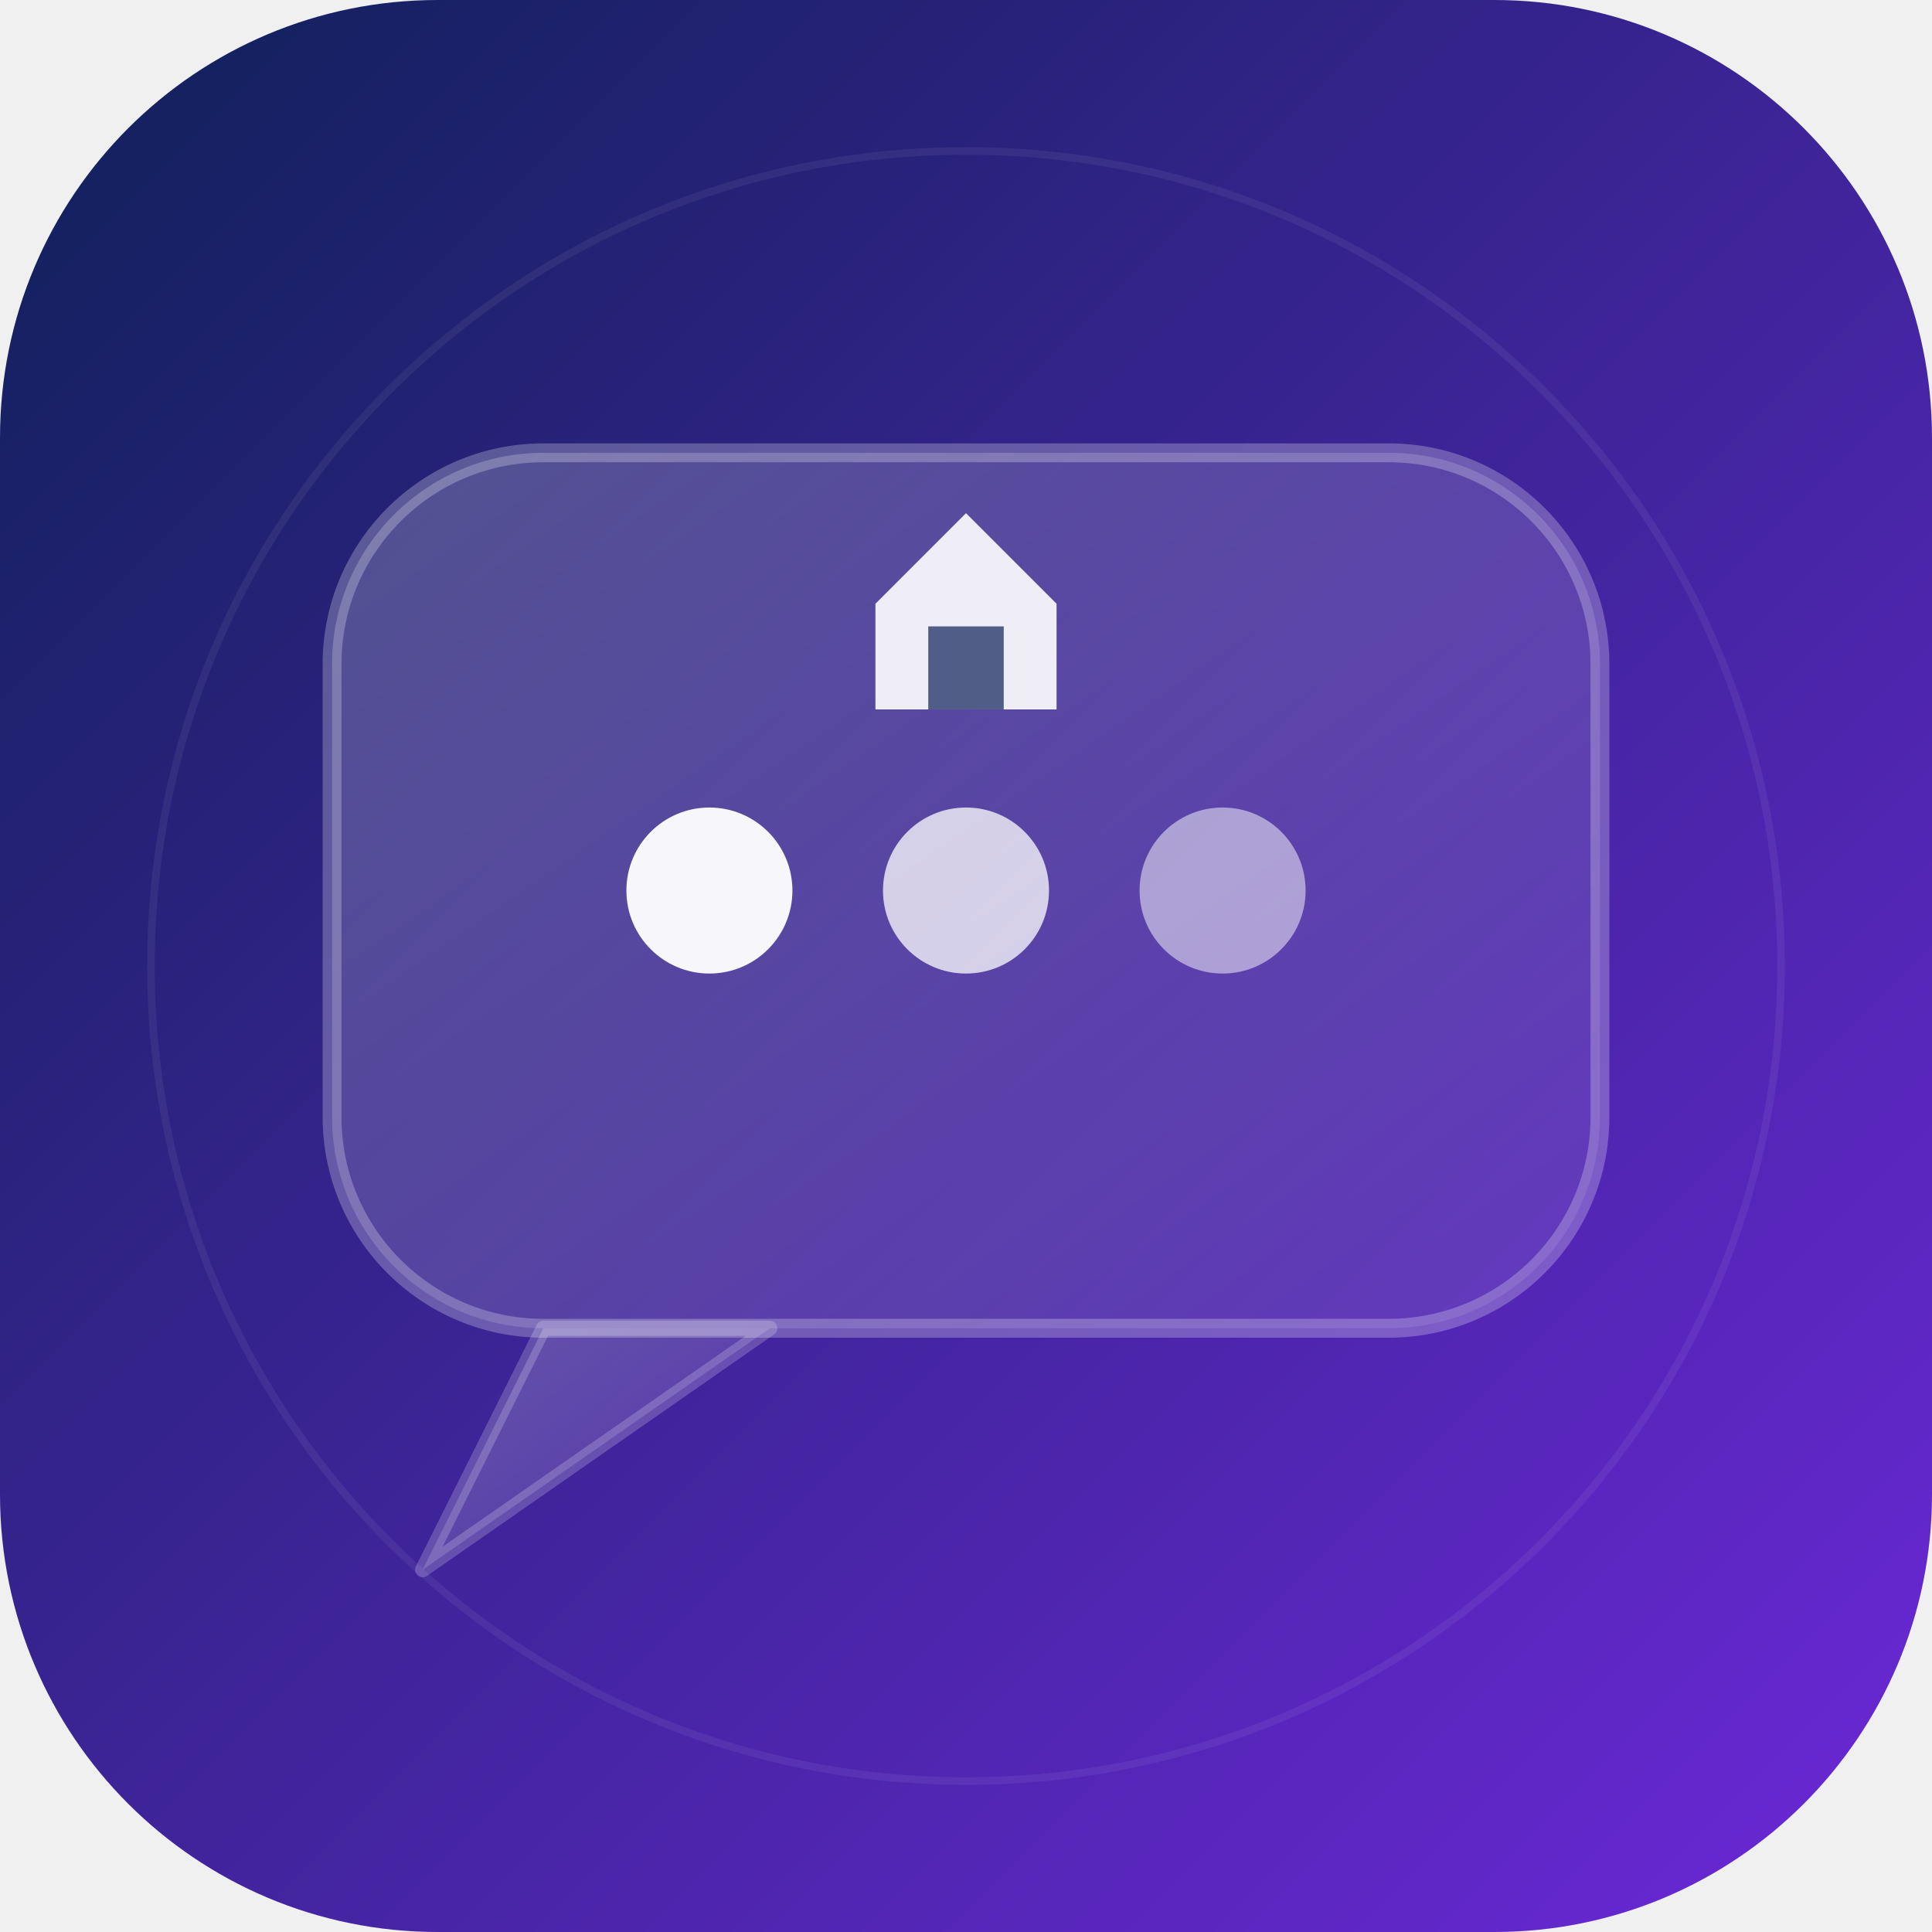
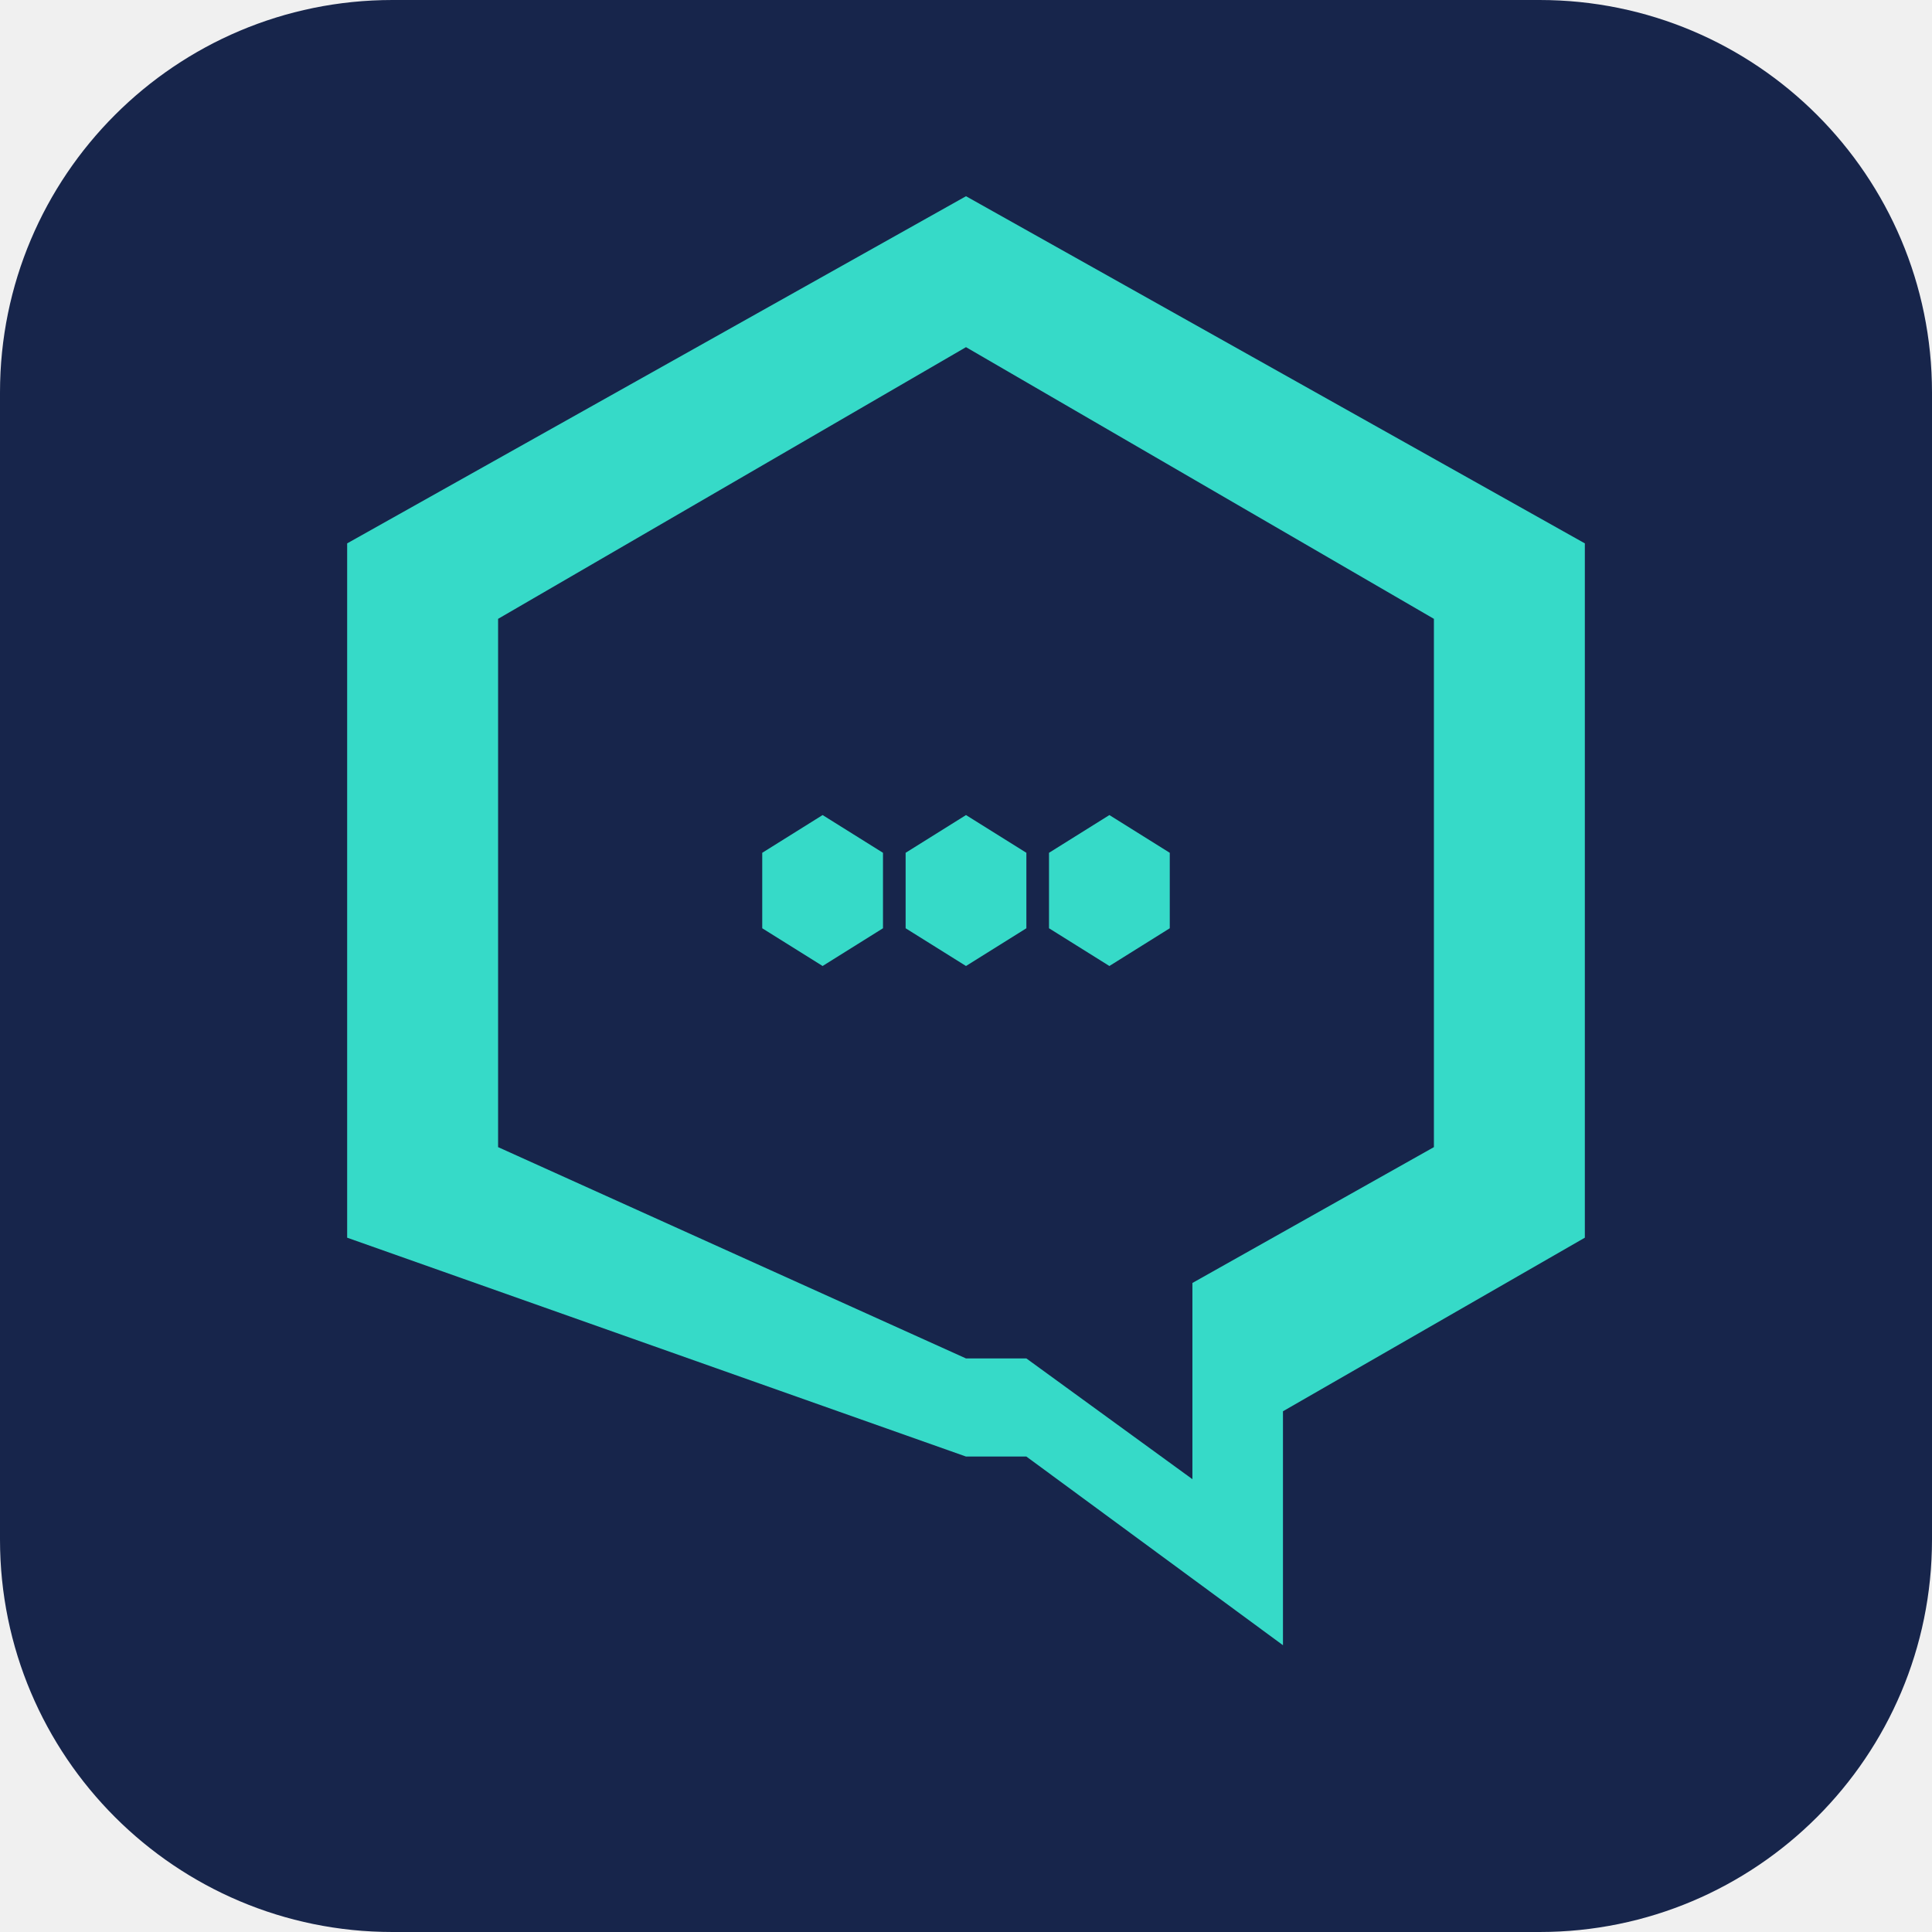
<svg xmlns="http://www.w3.org/2000/svg" viewBox="0 0 256 256">
-   <defs>
-     <linearGradient id="bg" x1="0%" y1="0%" x2="100%" y2="100%">
-       <stop offset="0%" style="stop-color:#0e2057" />
-       <stop offset="100%" style="stop-color:#6d28d9" />
-     </linearGradient>
-     <linearGradient id="bubble" x1="0%" y1="0%" x2="100%" y2="100%">
-       <stop offset="0%" style="stop-color:#ffffff;stop-opacity:0.22" />
-       <stop offset="100%" style="stop-color:#ffffff;stop-opacity:0.08" />
-     </linearGradient>
-     <filter id="glow">
-       <feGaussianBlur stdDeviation="6" result="blur" />
-       <feComposite in="SourceGraphic" in2="blur" operator="over" />
-     </filter>
-   </defs>
-   <rect width="256" height="256" rx="58" fill="url(#bg)" />
-   <circle cx="128" cy="128" r="108" fill="none" stroke="white" stroke-opacity="0.06" stroke-width="1" />
-   <rect x="44" y="60" width="168" height="116" rx="28" fill="url(#bubble)" stroke="white" stroke-opacity="0.25" stroke-width="2.5" />
-   <path d="M 72 176 L 56 208 L 102 176 Z" fill="url(#bubble)" stroke="white" stroke-opacity="0.2" stroke-width="2" stroke-linejoin="round" />
-   <circle cx="94" cy="118" r="11" fill="white" fill-opacity="0.95" />
-   <circle cx="128" cy="118" r="11" fill="white" fill-opacity="0.75" />
-   <circle cx="162" cy="118" r="11" fill="white" fill-opacity="0.5" />
-   <path d="M 116 80 L 128 68 L 140 80 L 140 94 L 116 94 Z" fill="white" fill-opacity="0.9" stroke="none" />
-   <rect x="123" y="83" width="10" height="11" fill="#0e2057" fill-opacity="0.7" />
+   <rect width="256" height="256" rx="52" fill="#17254B" />
+   <g transform="translate(28, 18)">
+     <path d="M100 8 L182 54 V146 L142 169 L142 200 L108 175 L100 175 L18 146 V54 Z" fill="#36DAC8" />
+     <path d="M100 28 L162 64 V134 L130 152 L130 178 L108 162 L100 162 L38 134 V64 Z" fill="#17254B" />
+     <path d="M73 95 l8 -5 l8 5 v10 l-8 5 l-8 -5 z" fill="#36DAC8" />
+     <path d="M92 95 l8 -5 l8 5 v10 l-8 5 l-8 -5 z" fill="#36DAC8" />
+     <path d="M111 95 l8 -5 l8 5 v10 l-8 5 l-8 -5 z" fill="#36DAC8" />
+   </g>
</svg>
